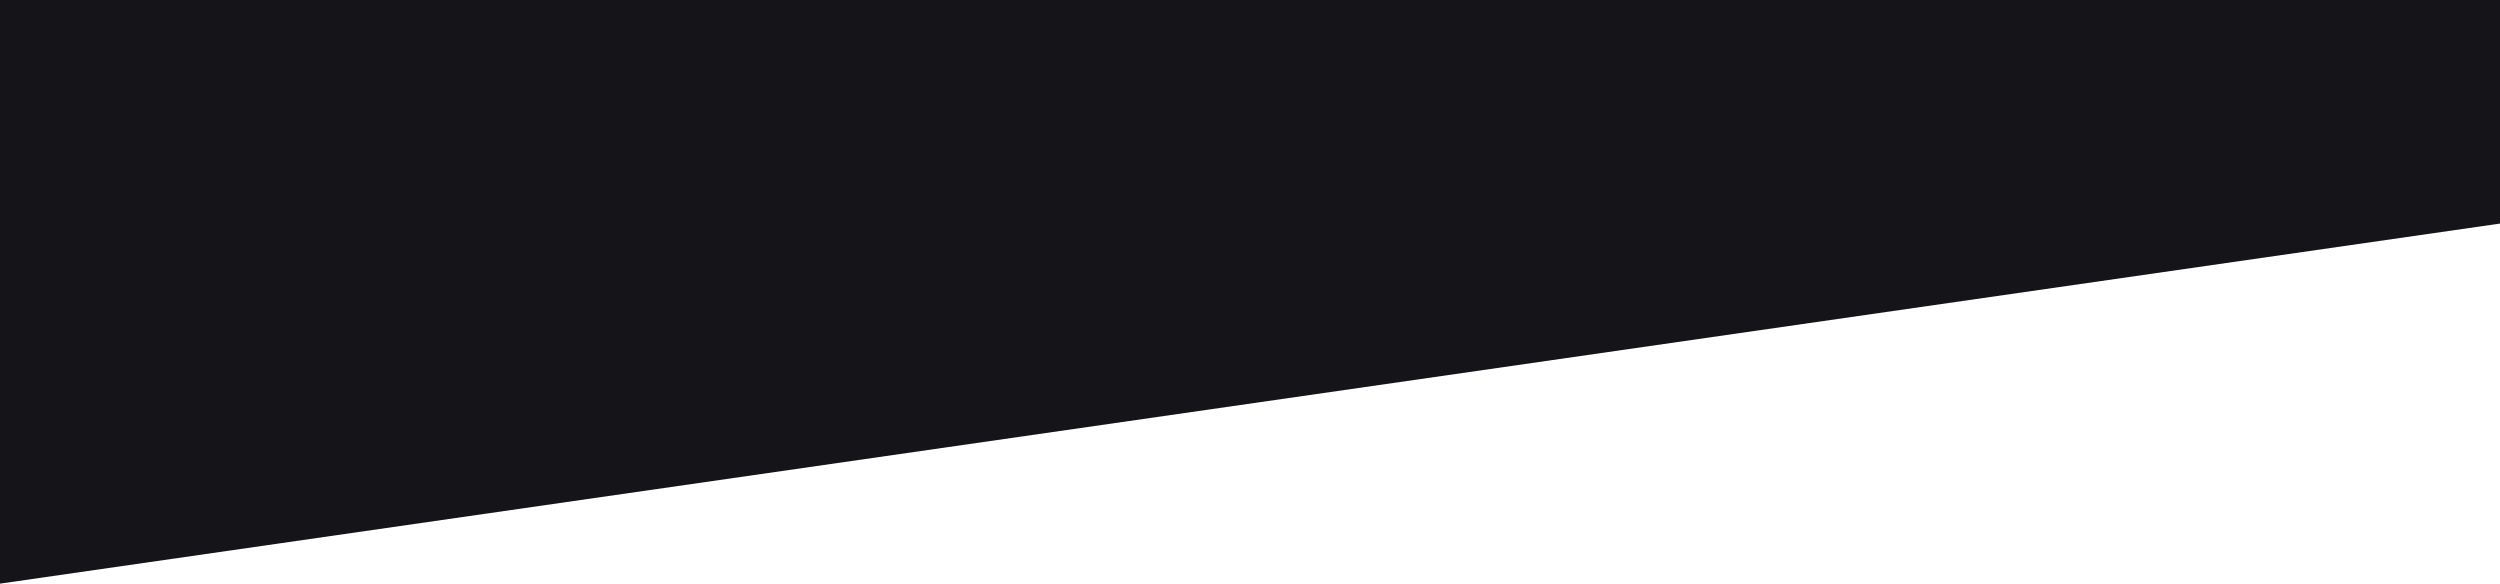
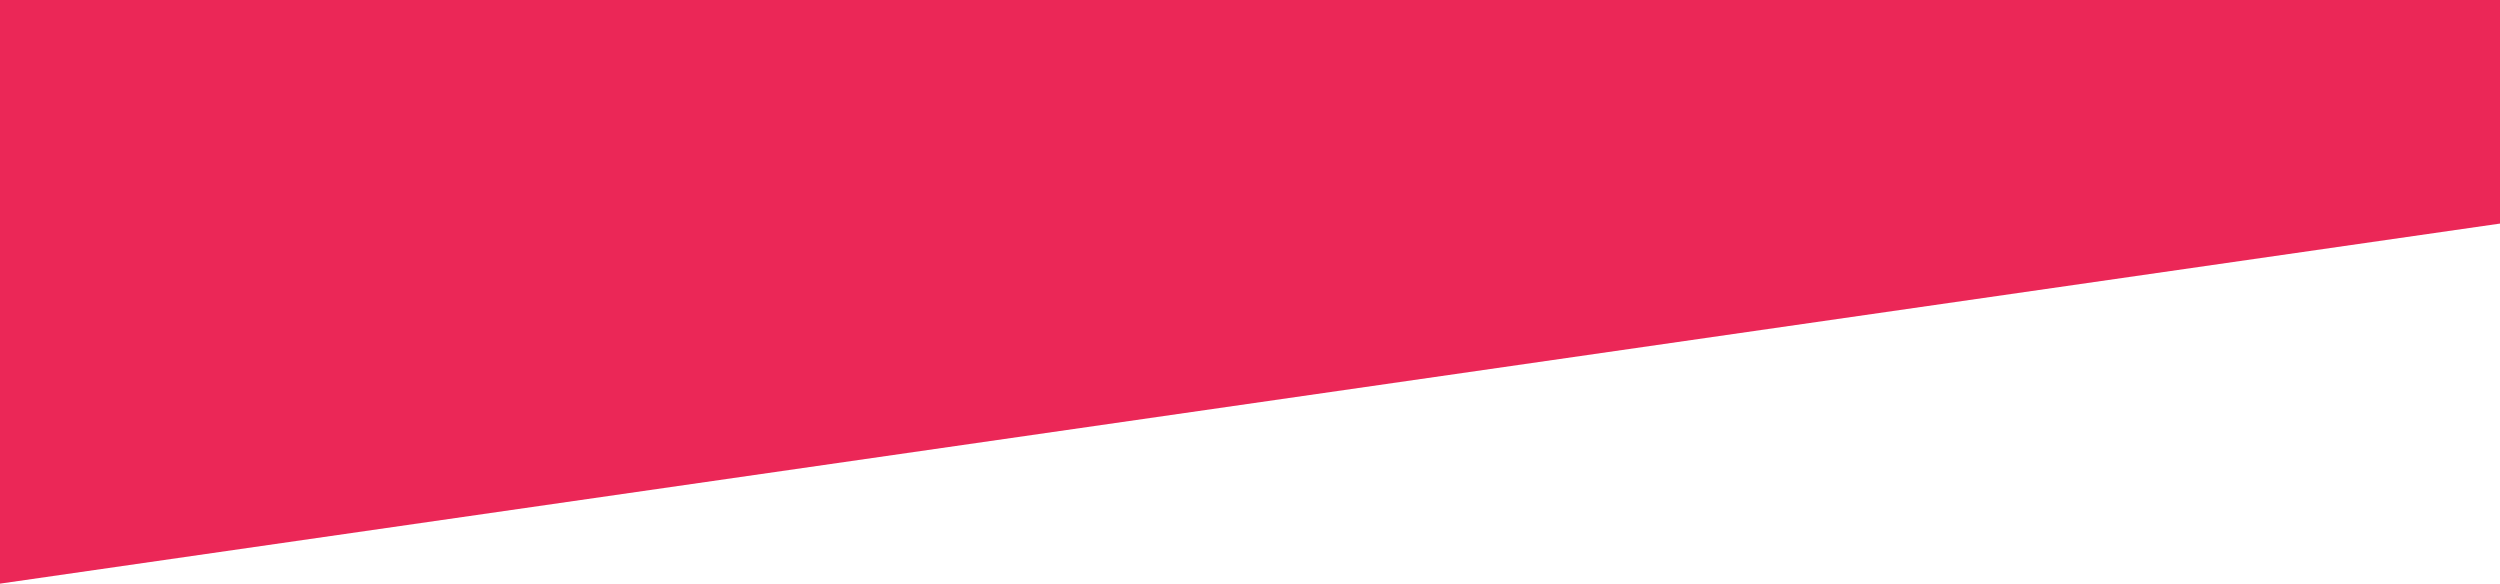
- <svg xmlns="http://www.w3.org/2000/svg" width="1919px" height="448px" viewBox="0 0 1919 448" version="1.1">
-   <g id="Page-1" stroke="none" stroke-width="1" fill="none" fill-rule="evenodd">
-     <g id="Cart" transform="translate(-1, 0)" fill="#141419">
-       <polygon id="Path-2" points="1 448 1921 171.472 1921 0 1 0" />
+ <svg xmlns="http://www.w3.org/2000/svg" width="1919" height="448" version="1.1" style="">
+   <rect id="backgroundrect" width="100%" height="100%" x="0" y="0" fill="none" stroke="none" />
+   <g class="currentLayer" style="">
+     <g id="Page-1" stroke="none" stroke-width="1" fill="#eb2757" fill-rule="evenodd" class="" fill-opacity="1">
+       <g id="Cart" fill="#eb2757">
+         <polygon id="Path-2" points="0,448 1920,171.472 1920,0 0,0 " fill="#eb2757" />
+       </g>
    </g>
  </g>
</svg>
